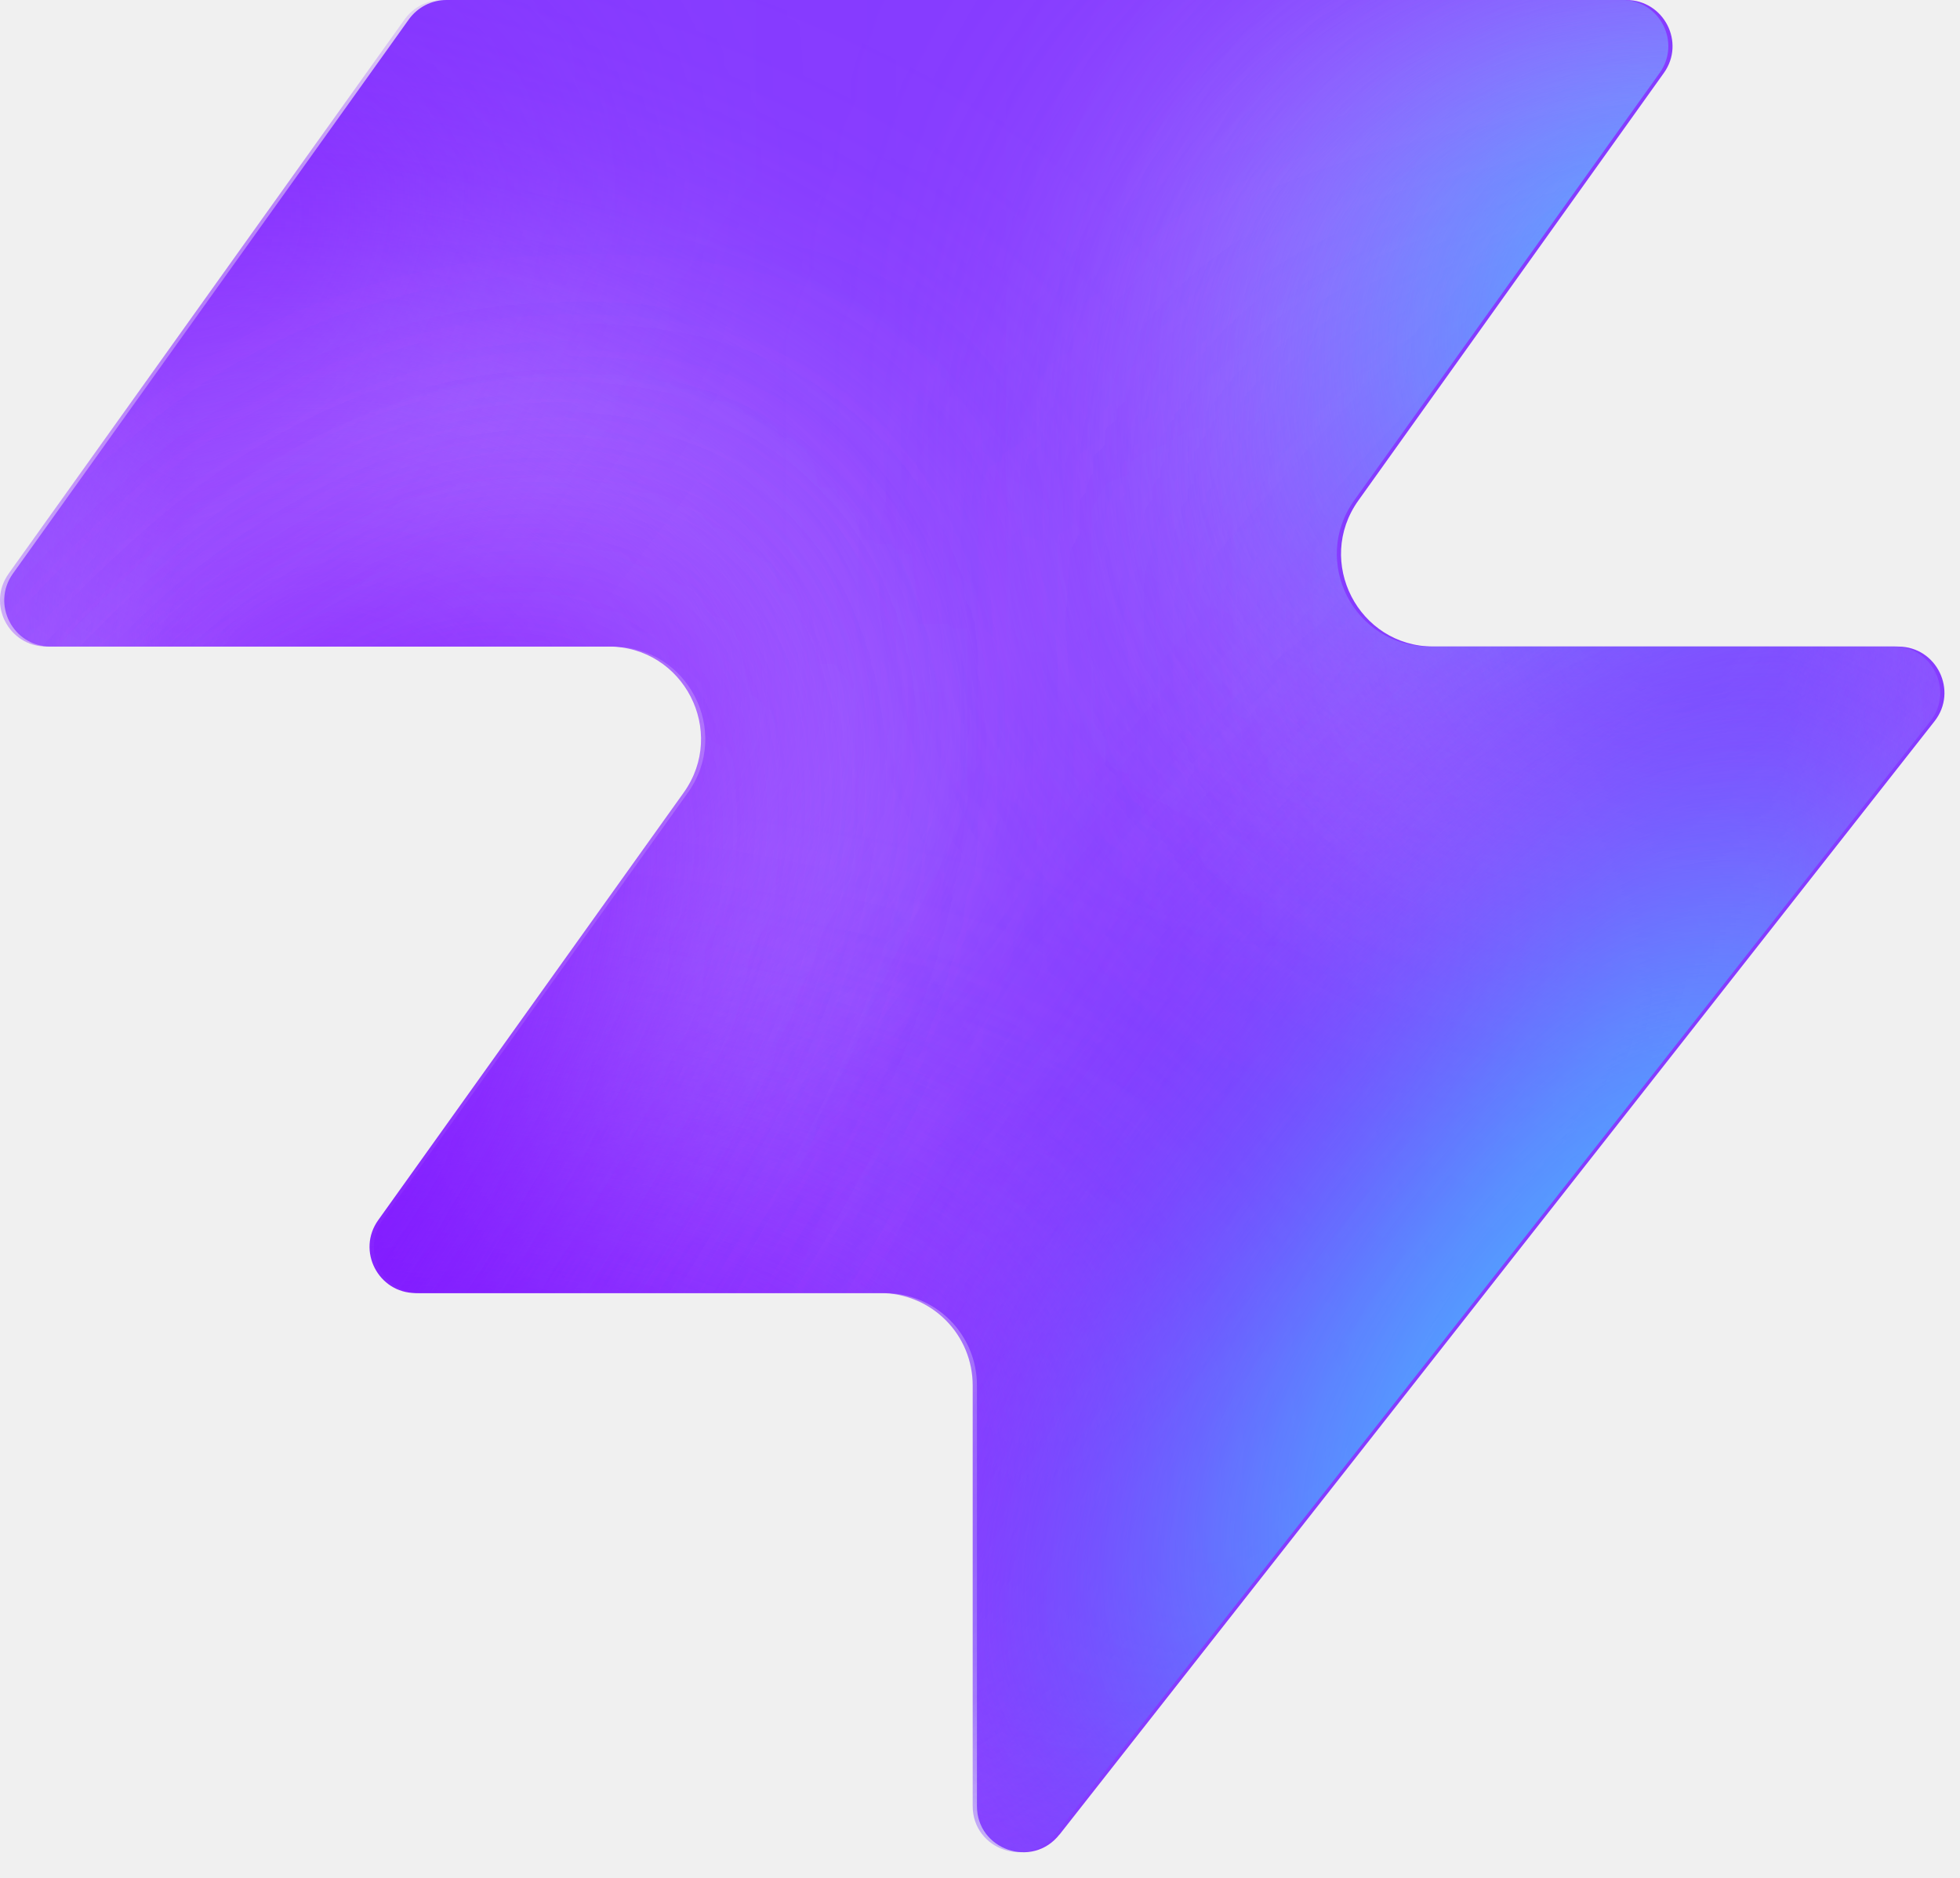
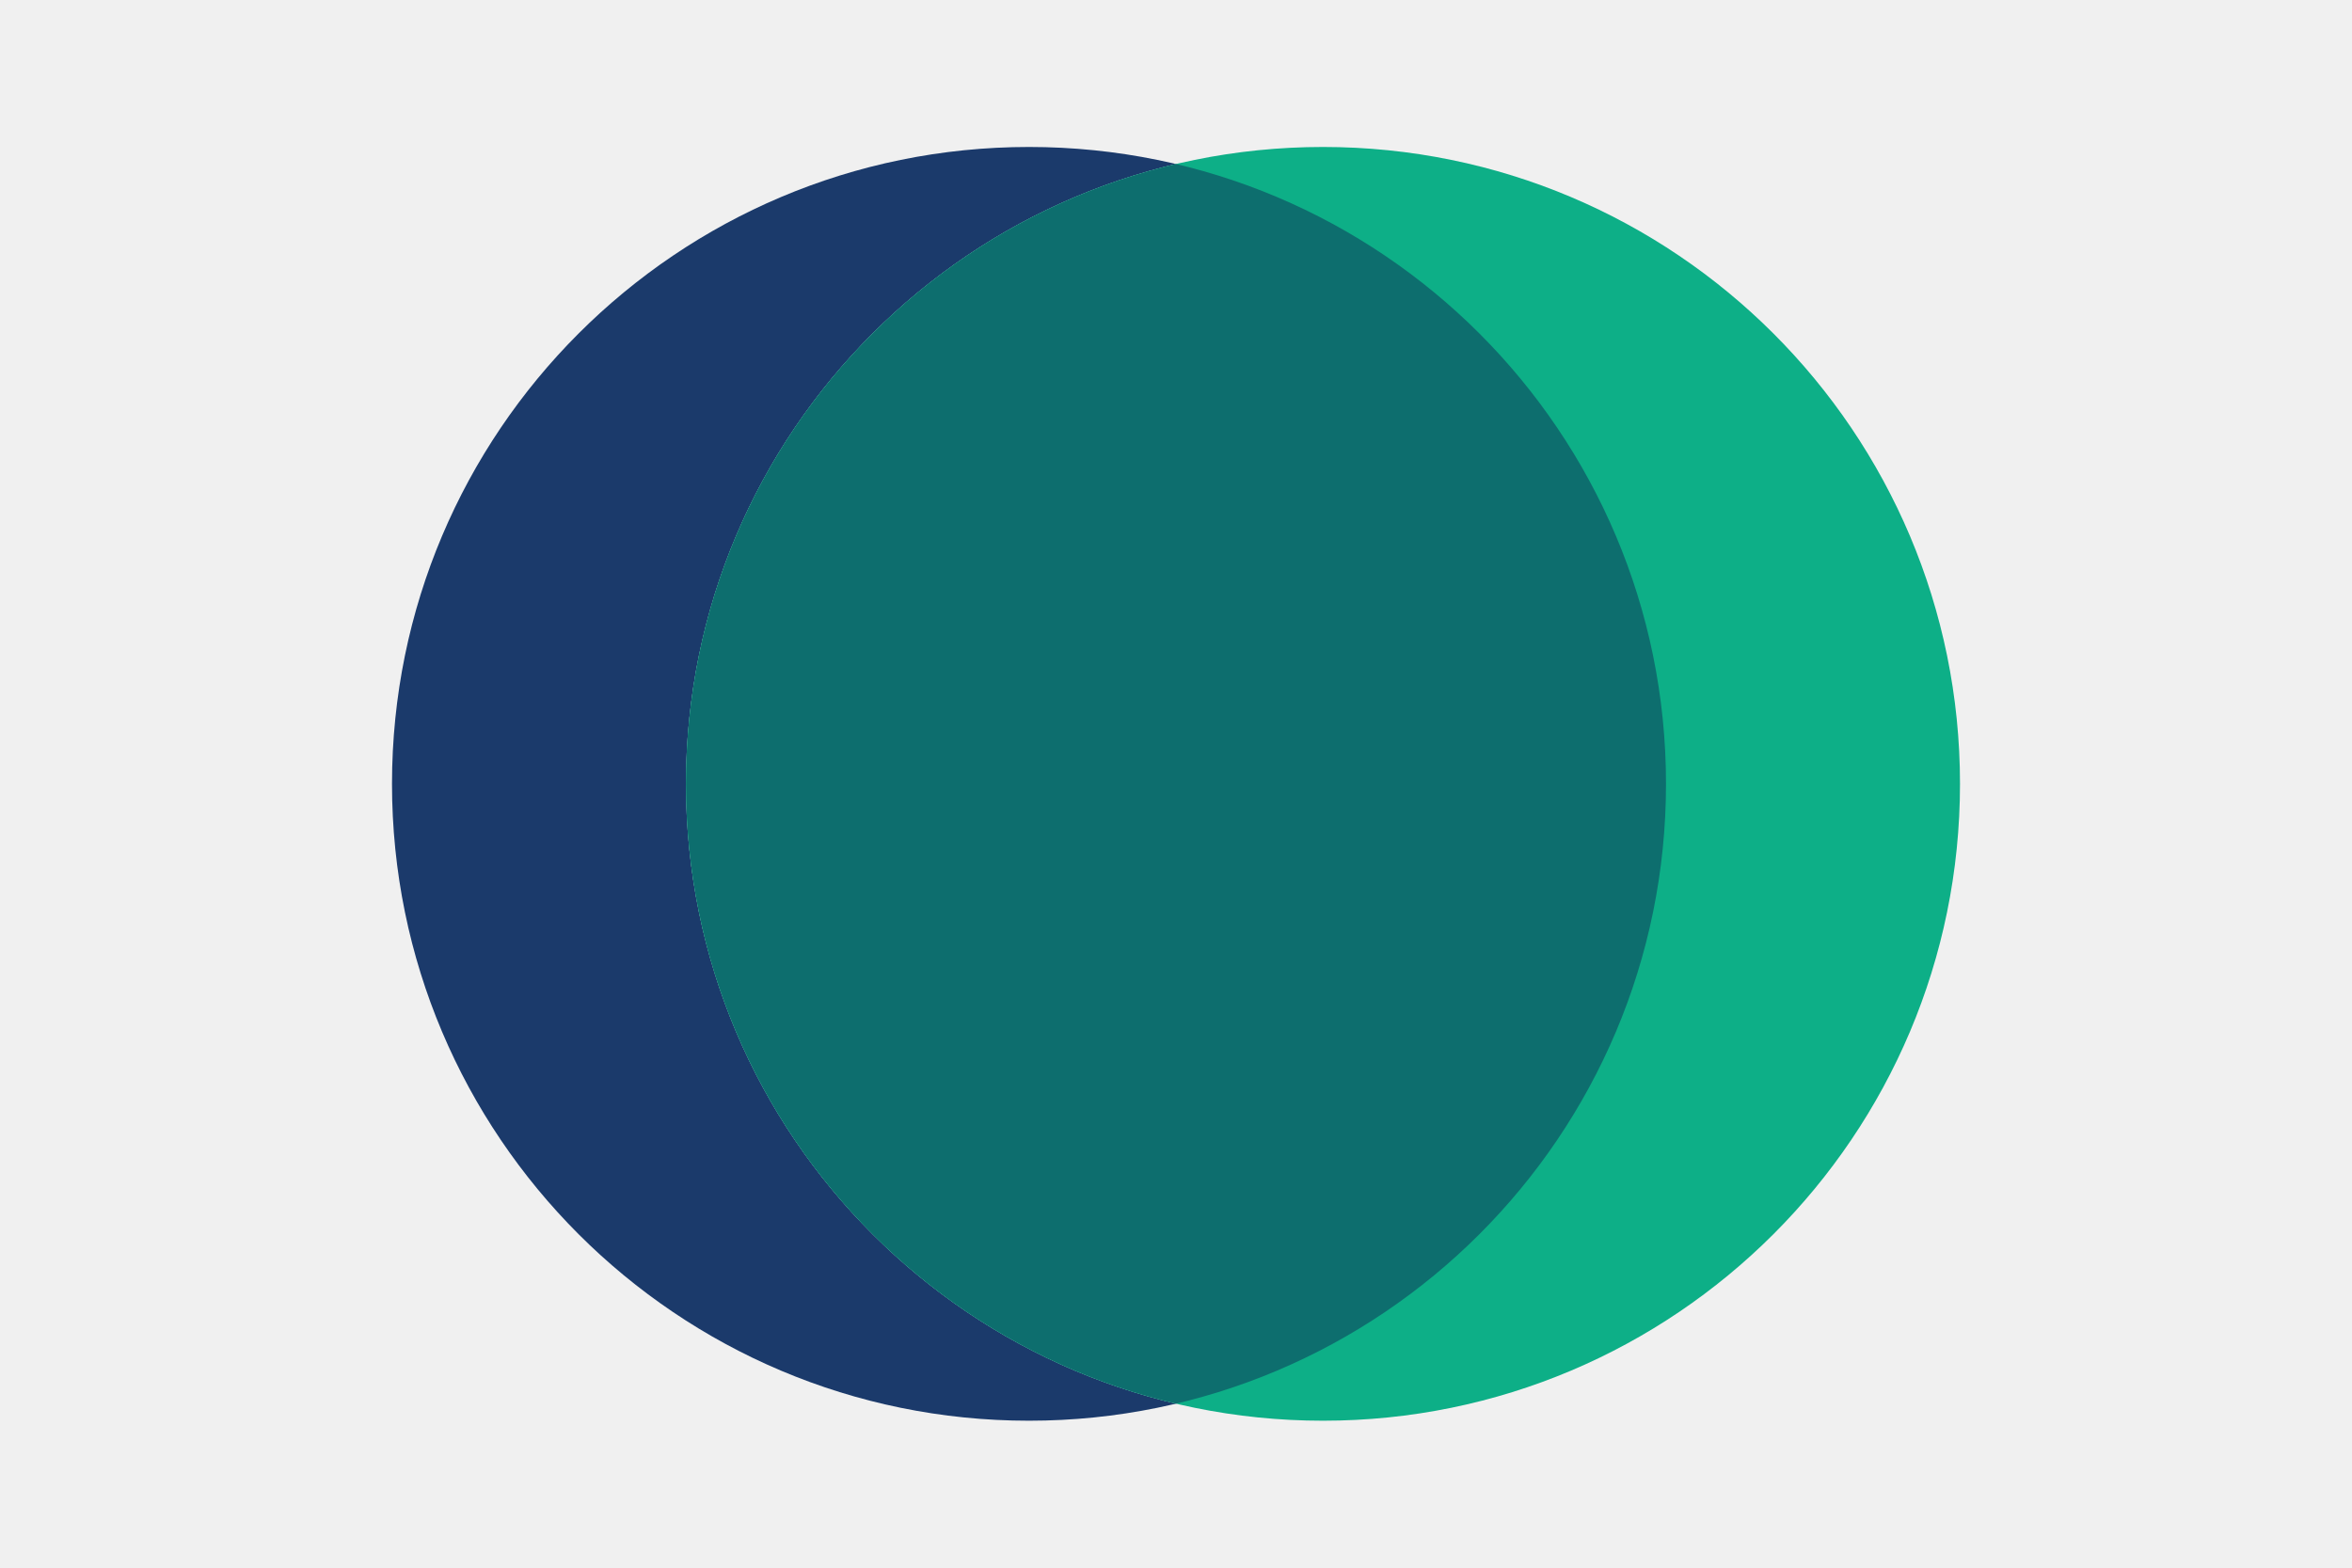
- <svg xmlns="http://www.w3.org/2000/svg" width="48" height="46" fill="none" viewBox="0 0 48 46">
-   <path fill="#863bff" d="M25.946 44.938c-.664.845-2.021.375-2.021-.698V33.937a2.26 2.26 0 0 0-2.262-2.262H10.287c-.92 0-1.456-1.04-.92-1.788l7.48-10.471c1.07-1.497 0-3.578-1.842-3.578H1.237c-.92 0-1.456-1.04-.92-1.788L10.013.474c.214-.297.556-.474.92-.474h28.894c.92 0 1.456 1.04.92 1.788l-7.48 10.471c-1.07 1.498 0 3.579 1.842 3.579h11.377c.943 0 1.473 1.088.89 1.83L25.947 44.94z" style="fill:#863bff;fill:color(display-p3 .525 .23 1);fill-opacity:1" />
-   <mask id="a" width="48" height="46" x="0" y="0" maskUnits="userSpaceOnUse" style="mask-type:alpha">
-     <path fill="#000" d="M25.842 44.938c-.664.844-2.021.375-2.021-.698V33.937a2.26 2.26 0 0 0-2.262-2.262H10.183c-.92 0-1.456-1.04-.92-1.788l7.48-10.471c1.07-1.498 0-3.579-1.842-3.579H1.133c-.92 0-1.456-1.04-.92-1.787L9.91.473c.214-.297.556-.474.92-.474h28.894c.92 0 1.456 1.04.92 1.788l-7.48 10.471c-1.07 1.498 0 3.578 1.842 3.578h11.377c.943 0 1.473 1.088.89 1.832L25.843 44.94z" style="fill:#000;fill-opacity:1" />
-   </mask>
-   <g mask="url(#a)">
-     <g filter="url(#b)">
-       <ellipse cx="5.508" cy="14.704" fill="#ede6ff" rx="5.508" ry="14.704" style="fill:#ede6ff;fill:color(display-p3 .927 .903 1);fill-opacity:1" transform="matrix(.00324 1 1 -.00324 -4.47 31.516)" />
-     </g>
-     <g filter="url(#c)">
-       <ellipse cx="10.399" cy="29.851" fill="#ede6ff" rx="10.399" ry="29.851" style="fill:#ede6ff;fill:color(display-p3 .927 .903 1);fill-opacity:1" transform="matrix(.00324 1 1 -.00324 -39.328 7.883)" />
-     </g>
-     <g filter="url(#d)">
-       <ellipse cx="5.508" cy="30.487" fill="#7e14ff" rx="5.508" ry="30.487" style="fill:#7e14ff;fill:color(display-p3 .492 .077 1);fill-opacity:1" transform="rotate(89.814 -25.913 -14.639)scale(1 -1)" />
-     </g>
-     <g filter="url(#e)">
-       <ellipse cx="5.508" cy="30.599" fill="#7e14ff" rx="5.508" ry="30.599" style="fill:#7e14ff;fill:color(display-p3 .492 .077 1);fill-opacity:1" transform="rotate(89.814 -32.644 -3.334)scale(1 -1)" />
-     </g>
-     <g filter="url(#f)">
-       <ellipse cx="5.508" cy="30.599" fill="#7e14ff" rx="5.508" ry="30.599" style="fill:#7e14ff;fill:color(display-p3 .492 .077 1);fill-opacity:1" transform="matrix(.00324 1 1 -.00324 -34.34 30.47)" />
-     </g>
-     <g filter="url(#g)">
-       <ellipse cx="14.072" cy="22.078" fill="#ede6ff" rx="14.072" ry="22.078" style="fill:#ede6ff;fill:color(display-p3 .927 .903 1);fill-opacity:1" transform="rotate(93.35 24.506 48.493)scale(-1 1)" />
-     </g>
-     <g filter="url(#h)">
-       <ellipse cx="3.47" cy="21.501" fill="#7e14ff" rx="3.47" ry="21.501" style="fill:#7e14ff;fill:color(display-p3 .492 .077 1);fill-opacity:1" transform="rotate(89.009 28.708 47.59)scale(-1 1)" />
-     </g>
-     <g filter="url(#i)">
-       <ellipse cx="3.47" cy="21.501" fill="#7e14ff" rx="3.47" ry="21.501" style="fill:#7e14ff;fill:color(display-p3 .492 .077 1);fill-opacity:1" transform="rotate(89.009 28.708 47.59)scale(-1 1)" />
-     </g>
-     <g filter="url(#j)">
-       <ellipse cx=".387" cy="8.972" fill="#7e14ff" rx="4.407" ry="29.108" style="fill:#7e14ff;fill:color(display-p3 .492 .077 1);fill-opacity:1" transform="rotate(39.51 .387 8.972)" />
-     </g>
-     <g filter="url(#k)">
-       <ellipse cx="47.523" cy="-6.092" fill="#7e14ff" rx="4.407" ry="29.108" style="fill:#7e14ff;fill:color(display-p3 .492 .077 1);fill-opacity:1" transform="rotate(37.892 47.523 -6.092)" />
-     </g>
-     <g filter="url(#l)">
-       <ellipse cx="41.412" cy="6.333" fill="#47bfff" rx="5.971" ry="9.665" style="fill:#47bfff;fill:color(display-p3 .28 .748 1);fill-opacity:1" transform="rotate(37.892 41.412 6.333)" />
-     </g>
-     <g filter="url(#m)">
-       <ellipse cx="-1.879" cy="38.332" fill="#7e14ff" rx="4.407" ry="29.108" style="fill:#7e14ff;fill:color(display-p3 .492 .077 1);fill-opacity:1" transform="rotate(37.892 -1.88 38.332)" />
-     </g>
-     <g filter="url(#n)">
-       <ellipse cx="-1.879" cy="38.332" fill="#7e14ff" rx="4.407" ry="29.108" style="fill:#7e14ff;fill:color(display-p3 .492 .077 1);fill-opacity:1" transform="rotate(37.892 -1.88 38.332)" />
-     </g>
-     <g filter="url(#o)">
-       <ellipse cx="35.651" cy="29.907" fill="#7e14ff" rx="4.407" ry="29.108" style="fill:#7e14ff;fill:color(display-p3 .492 .077 1);fill-opacity:1" transform="rotate(37.892 35.651 29.907)" />
-     </g>
-     <g filter="url(#p)">
-       <ellipse cx="38.418" cy="32.4" fill="#47bfff" rx="5.971" ry="15.297" style="fill:#47bfff;fill:color(display-p3 .28 .748 1);fill-opacity:1" transform="rotate(37.892 38.418 32.4)" />
-     </g>
-   </g>
+ <svg xmlns="http://www.w3.org/2000/svg" viewBox="0 0 48 32" width="48" height="32">
  <defs>
-     <filter id="b" width="60.045" height="41.654" x="-19.77" y="16.149" color-interpolation-filters="sRGB" filterUnits="userSpaceOnUse">
-       <feFlood flood-opacity="0" result="BackgroundImageFix" />
-       <feBlend in="SourceGraphic" in2="BackgroundImageFix" result="shape" />
-       <feGaussianBlur result="effect1_foregroundBlur_2002_17158" stdDeviation="7.659" />
-     </filter>
-     <filter id="c" width="90.34" height="51.437" x="-54.613" y="-7.533" color-interpolation-filters="sRGB" filterUnits="userSpaceOnUse">
-       <feFlood flood-opacity="0" result="BackgroundImageFix" />
-       <feBlend in="SourceGraphic" in2="BackgroundImageFix" result="shape" />
-       <feGaussianBlur result="effect1_foregroundBlur_2002_17158" stdDeviation="7.659" />
-     </filter>
-     <filter id="d" width="79.355" height="29.4" x="-49.64" y="2.03" color-interpolation-filters="sRGB" filterUnits="userSpaceOnUse">
-       <feFlood flood-opacity="0" result="BackgroundImageFix" />
-       <feBlend in="SourceGraphic" in2="BackgroundImageFix" result="shape" />
-       <feGaussianBlur result="effect1_foregroundBlur_2002_17158" stdDeviation="4.596" />
-     </filter>
-     <filter id="e" width="79.579" height="29.4" x="-45.045" y="20.029" color-interpolation-filters="sRGB" filterUnits="userSpaceOnUse">
-       <feFlood flood-opacity="0" result="BackgroundImageFix" />
-       <feBlend in="SourceGraphic" in2="BackgroundImageFix" result="shape" />
-       <feGaussianBlur result="effect1_foregroundBlur_2002_17158" stdDeviation="4.596" />
-     </filter>
-     <filter id="f" width="79.579" height="29.4" x="-43.513" y="21.178" color-interpolation-filters="sRGB" filterUnits="userSpaceOnUse">
-       <feFlood flood-opacity="0" result="BackgroundImageFix" />
-       <feBlend in="SourceGraphic" in2="BackgroundImageFix" result="shape" />
-       <feGaussianBlur result="effect1_foregroundBlur_2002_17158" stdDeviation="4.596" />
-     </filter>
-     <filter id="g" width="74.749" height="58.852" x="15.756" y="-17.901" color-interpolation-filters="sRGB" filterUnits="userSpaceOnUse">
-       <feFlood flood-opacity="0" result="BackgroundImageFix" />
-       <feBlend in="SourceGraphic" in2="BackgroundImageFix" result="shape" />
-       <feGaussianBlur result="effect1_foregroundBlur_2002_17158" stdDeviation="7.659" />
-     </filter>
-     <filter id="h" width="61.377" height="25.362" x="23.548" y="2.284" color-interpolation-filters="sRGB" filterUnits="userSpaceOnUse">
-       <feFlood flood-opacity="0" result="BackgroundImageFix" />
-       <feBlend in="SourceGraphic" in2="BackgroundImageFix" result="shape" />
-       <feGaussianBlur result="effect1_foregroundBlur_2002_17158" stdDeviation="4.596" />
-     </filter>
-     <filter id="i" width="61.377" height="25.362" x="23.548" y="2.284" color-interpolation-filters="sRGB" filterUnits="userSpaceOnUse">
-       <feFlood flood-opacity="0" result="BackgroundImageFix" />
-       <feBlend in="SourceGraphic" in2="BackgroundImageFix" result="shape" />
-       <feGaussianBlur result="effect1_foregroundBlur_2002_17158" stdDeviation="4.596" />
-     </filter>
-     <filter id="j" width="56.045" height="63.649" x="-27.636" y="-22.853" color-interpolation-filters="sRGB" filterUnits="userSpaceOnUse">
-       <feFlood flood-opacity="0" result="BackgroundImageFix" />
-       <feBlend in="SourceGraphic" in2="BackgroundImageFix" result="shape" />
-       <feGaussianBlur result="effect1_foregroundBlur_2002_17158" stdDeviation="4.596" />
-     </filter>
-     <filter id="k" width="54.814" height="64.646" x="20.116" y="-38.415" color-interpolation-filters="sRGB" filterUnits="userSpaceOnUse">
-       <feFlood flood-opacity="0" result="BackgroundImageFix" />
-       <feBlend in="SourceGraphic" in2="BackgroundImageFix" result="shape" />
-       <feGaussianBlur result="effect1_foregroundBlur_2002_17158" stdDeviation="4.596" />
-     </filter>
-     <filter id="l" width="33.541" height="35.313" x="24.641" y="-11.323" color-interpolation-filters="sRGB" filterUnits="userSpaceOnUse">
-       <feFlood flood-opacity="0" result="BackgroundImageFix" />
-       <feBlend in="SourceGraphic" in2="BackgroundImageFix" result="shape" />
-       <feGaussianBlur result="effect1_foregroundBlur_2002_17158" stdDeviation="4.596" />
-     </filter>
-     <filter id="m" width="54.814" height="64.646" x="-29.286" y="6.009" color-interpolation-filters="sRGB" filterUnits="userSpaceOnUse">
-       <feFlood flood-opacity="0" result="BackgroundImageFix" />
-       <feBlend in="SourceGraphic" in2="BackgroundImageFix" result="shape" />
-       <feGaussianBlur result="effect1_foregroundBlur_2002_17158" stdDeviation="4.596" />
-     </filter>
-     <filter id="n" width="54.814" height="64.646" x="-29.286" y="6.009" color-interpolation-filters="sRGB" filterUnits="userSpaceOnUse">
-       <feFlood flood-opacity="0" result="BackgroundImageFix" />
-       <feBlend in="SourceGraphic" in2="BackgroundImageFix" result="shape" />
-       <feGaussianBlur result="effect1_foregroundBlur_2002_17158" stdDeviation="4.596" />
-     </filter>
-     <filter id="o" width="54.814" height="64.646" x="8.244" y="-2.416" color-interpolation-filters="sRGB" filterUnits="userSpaceOnUse">
-       <feFlood flood-opacity="0" result="BackgroundImageFix" />
-       <feBlend in="SourceGraphic" in2="BackgroundImageFix" result="shape" />
-       <feGaussianBlur result="effect1_foregroundBlur_2002_17158" stdDeviation="4.596" />
-     </filter>
-     <filter id="p" width="39.409" height="43.623" x="18.713" y="10.588" color-interpolation-filters="sRGB" filterUnits="userSpaceOnUse">
-       <feFlood flood-opacity="0" result="BackgroundImageFix" />
-       <feBlend in="SourceGraphic" in2="BackgroundImageFix" result="shape" />
-       <feGaussianBlur result="effect1_foregroundBlur_2002_17158" stdDeviation="4.596" />
-     </filter>
+     <mask id="left-mask">
+       <rect width="48" height="32" fill="white" />
+       <circle cx="27" cy="16" r="13" fill="black" />
+     </mask>
+     <clipPath id="intersect-clip">
+       <circle cx="21" cy="16" r="13" />
+     </clipPath>
  </defs>
+   <circle cx="21" cy="16" r="13" fill="#1B3A6B" mask="url(#left-mask)" />
+   <circle cx="27" cy="16" r="13" fill="#0DAF87" />
+   <circle cx="27" cy="16" r="13" fill="#0d6e6e" clip-path="url(#intersect-clip)" />
</svg>
